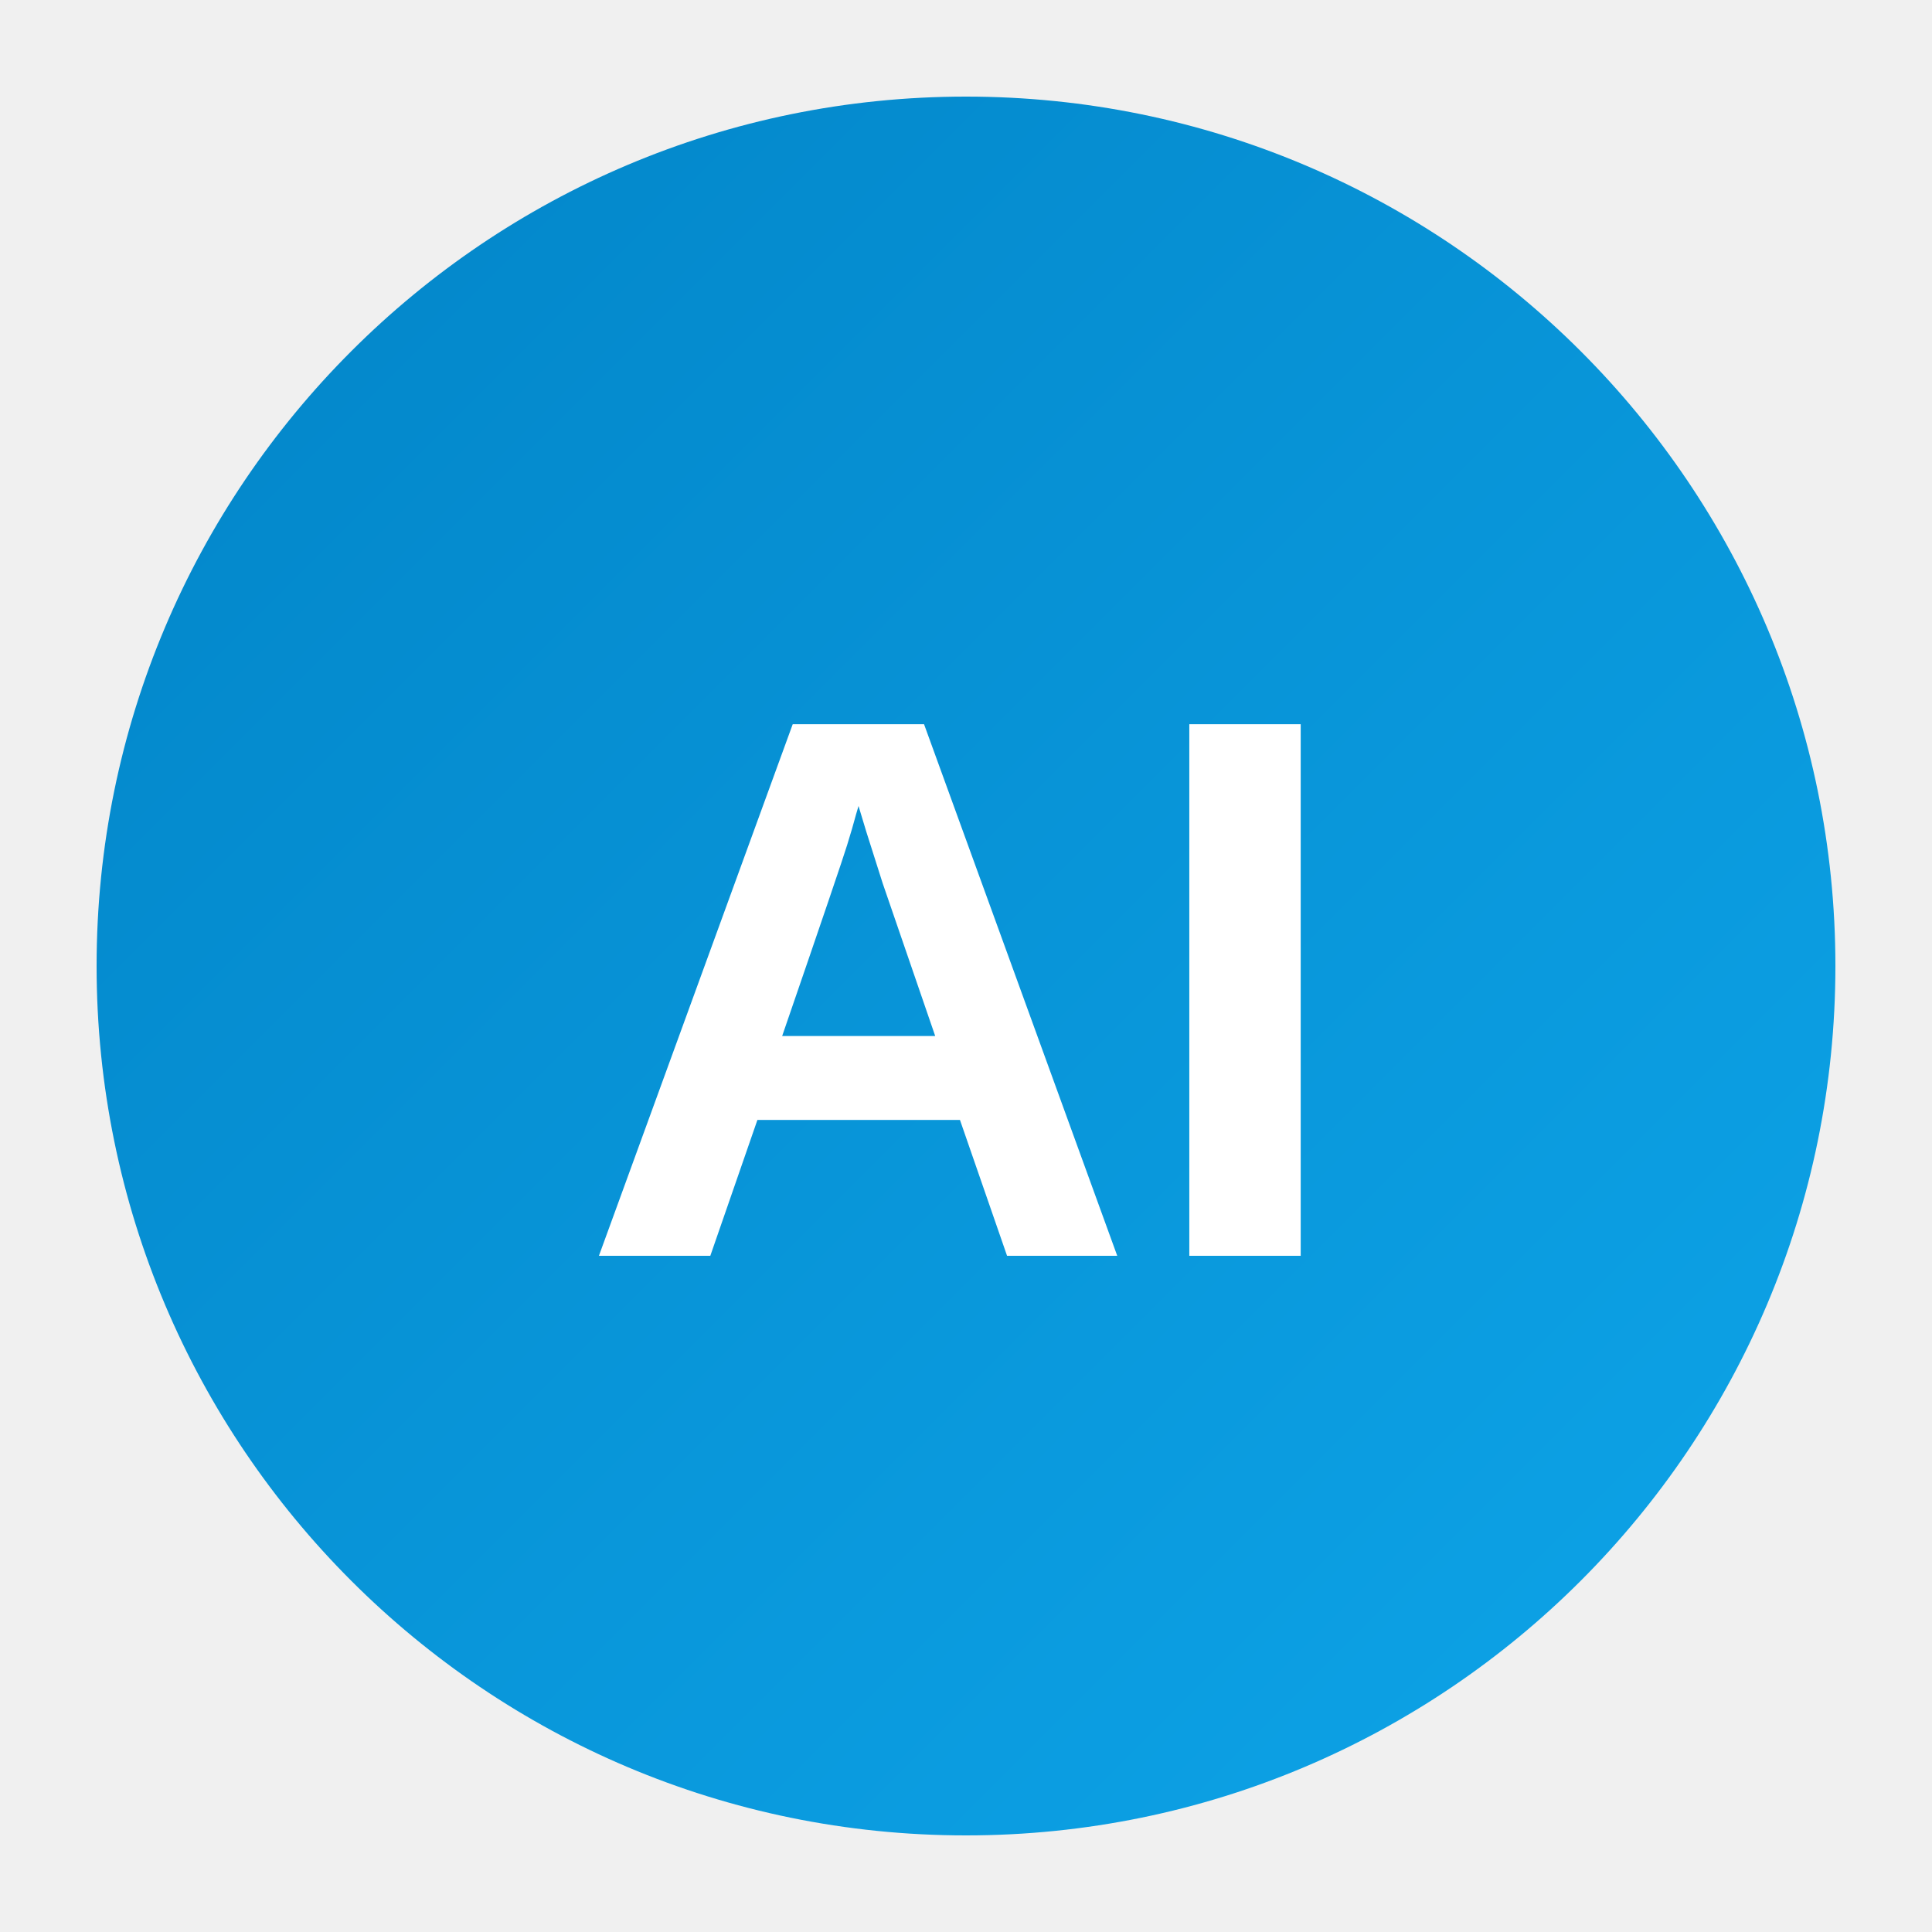
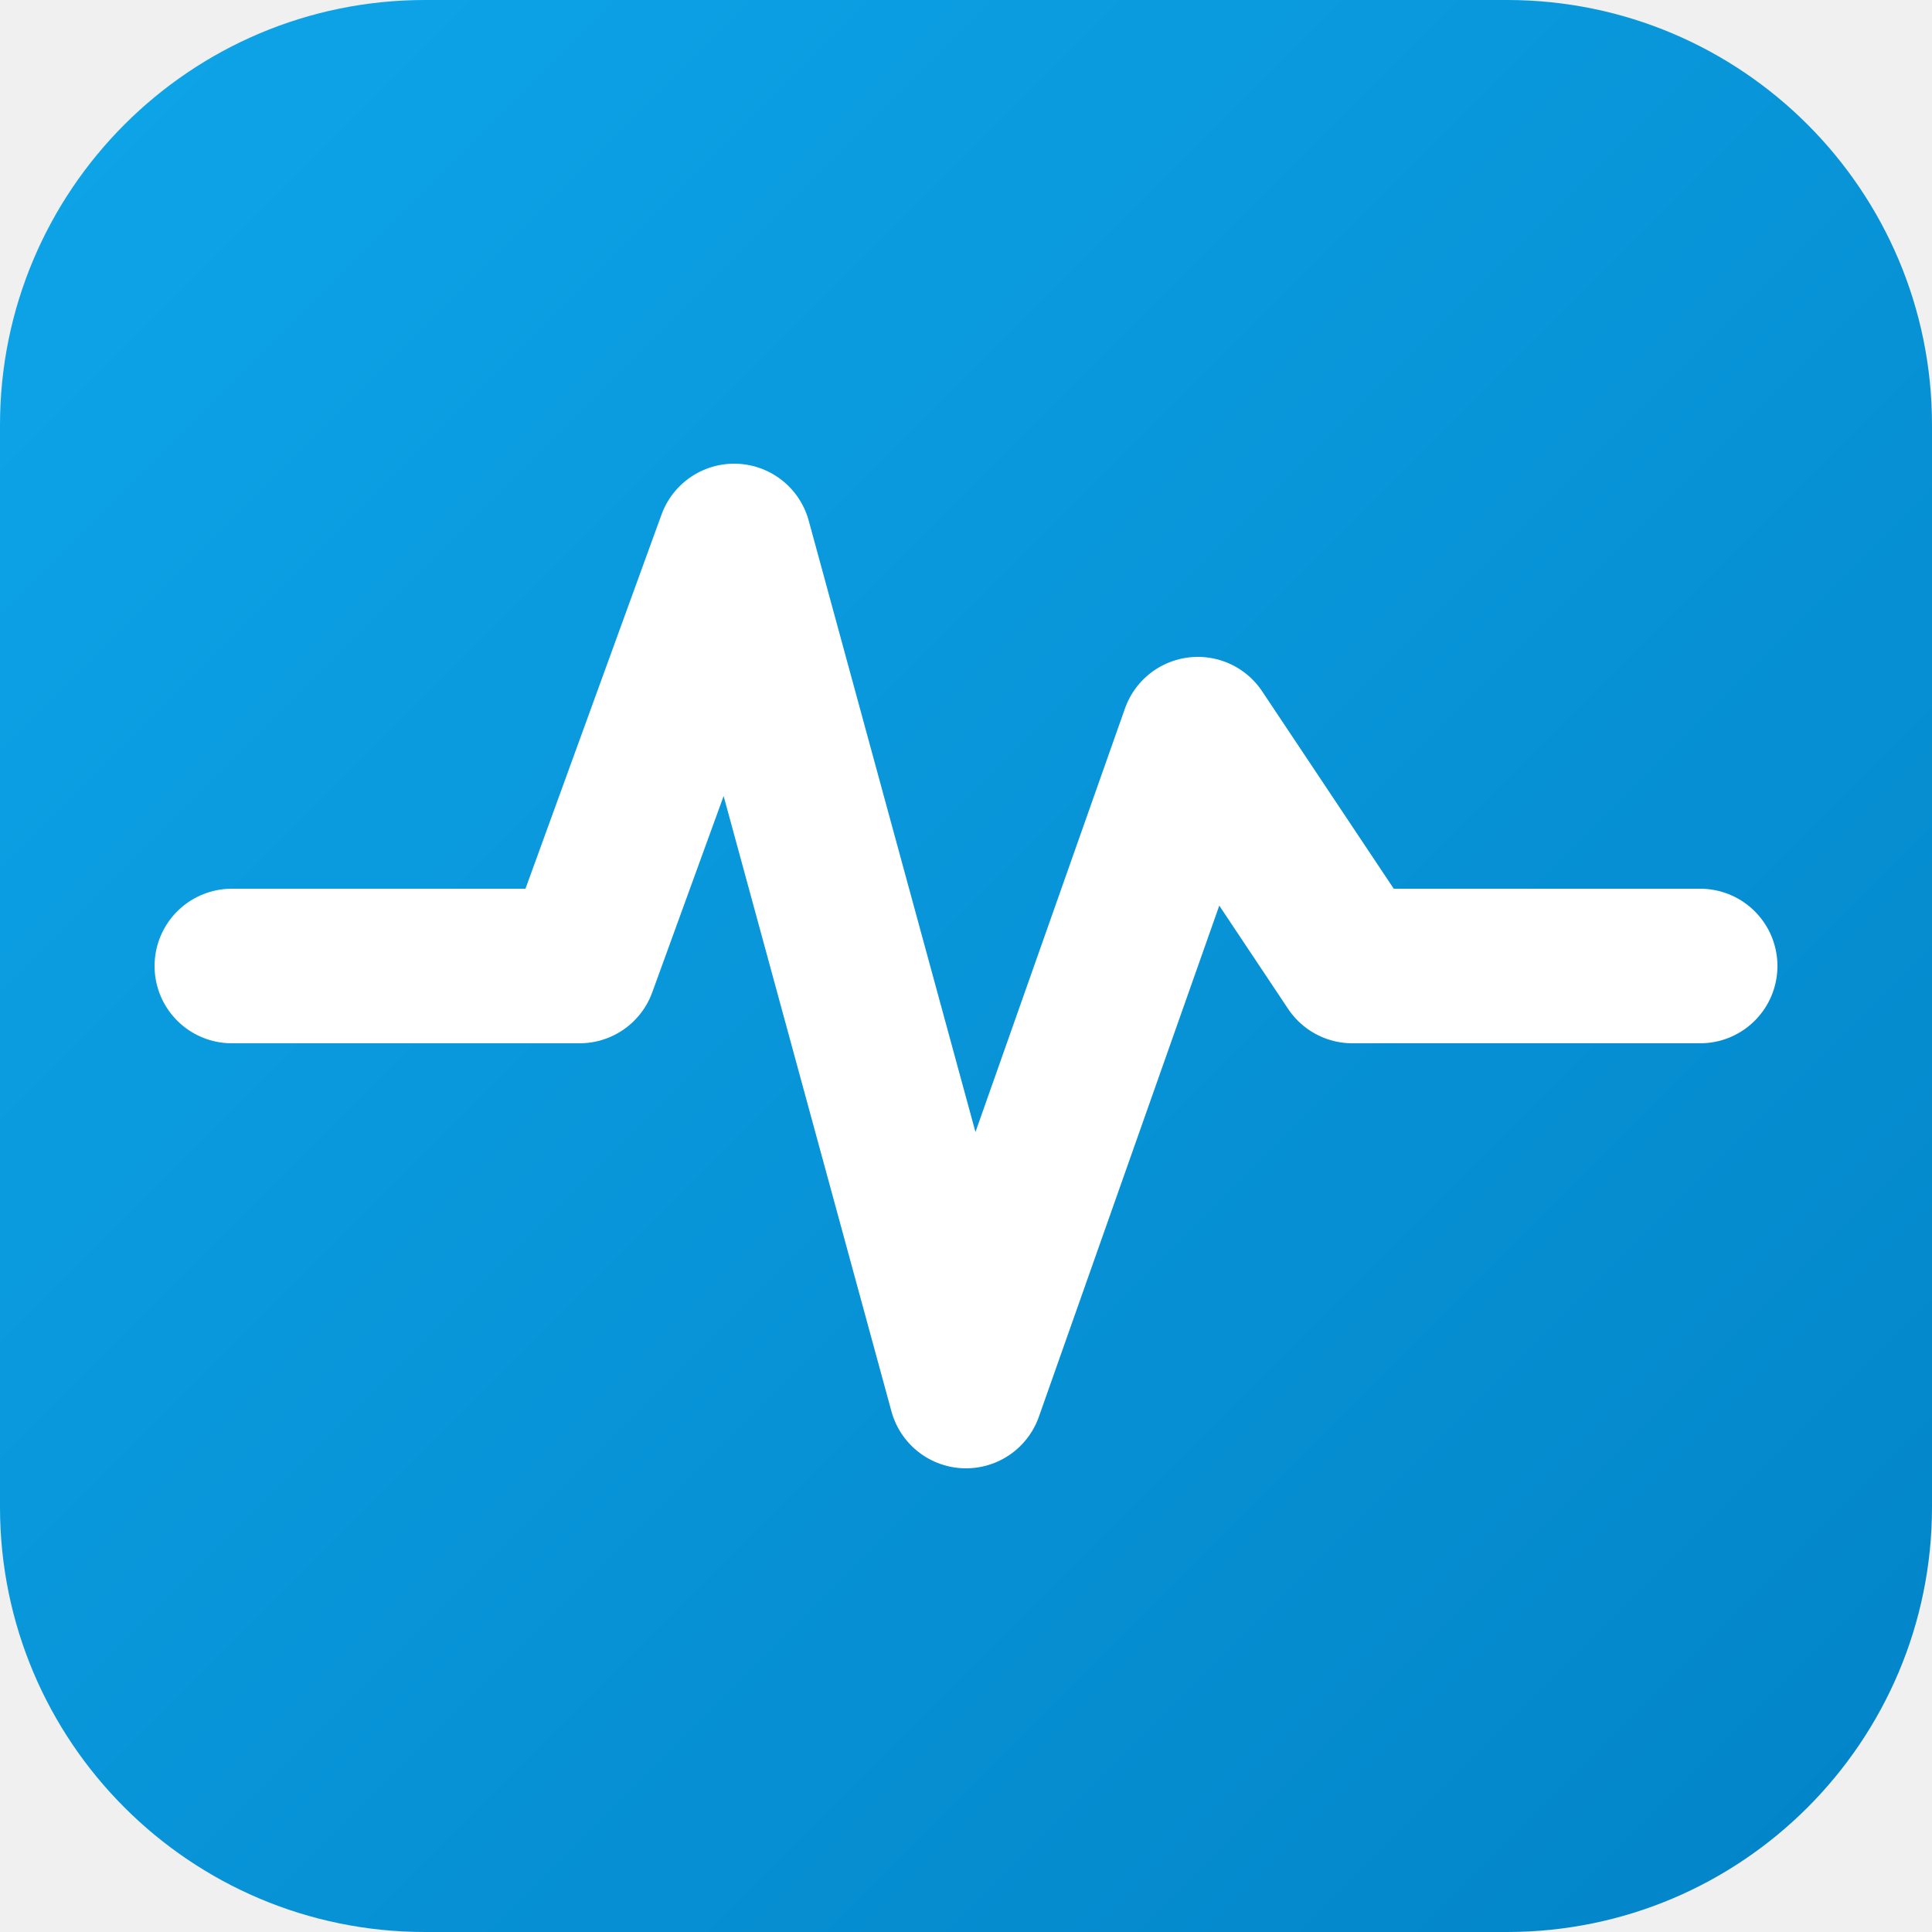
<svg xmlns="http://www.w3.org/2000/svg" viewBox="0 0 100 100">
  <defs>
-     <linearGradient id="grad" x1="0%" y1="0%" x2="100%" y2="100%">
-       <stop offset="0%" style="stop-color:#0284c7;stop-opacity:1" />
-       <stop offset="100%" style="stop-color:#0ea5e9;stop-opacity:1" />
+     <linearGradient id="bg" x1="0%" y1="0%" x2="100%" y2="100%">
+       <stop offset="0%" style="stop-color:#0ea5e9" />
+       <stop offset="100%" style="stop-color:#0284c7" />
    </linearGradient>
  </defs>
-   <circle cx="50" cy="50" r="45" fill="url(#grad)" />
-   <text x="50" y="65" font-size="40" font-weight="bold" fill="white" text-anchor="middle" font-family="Arial">AI</text>
+   <rect width="100" height="100" rx="22" fill="url(#bg)" />
+   <polyline points="12,50 30,50 38,28 50,72 62,38 70,50 88,50" fill="none" stroke="white" stroke-width="8" stroke-linecap="round" stroke-linejoin="round" />
</svg>
